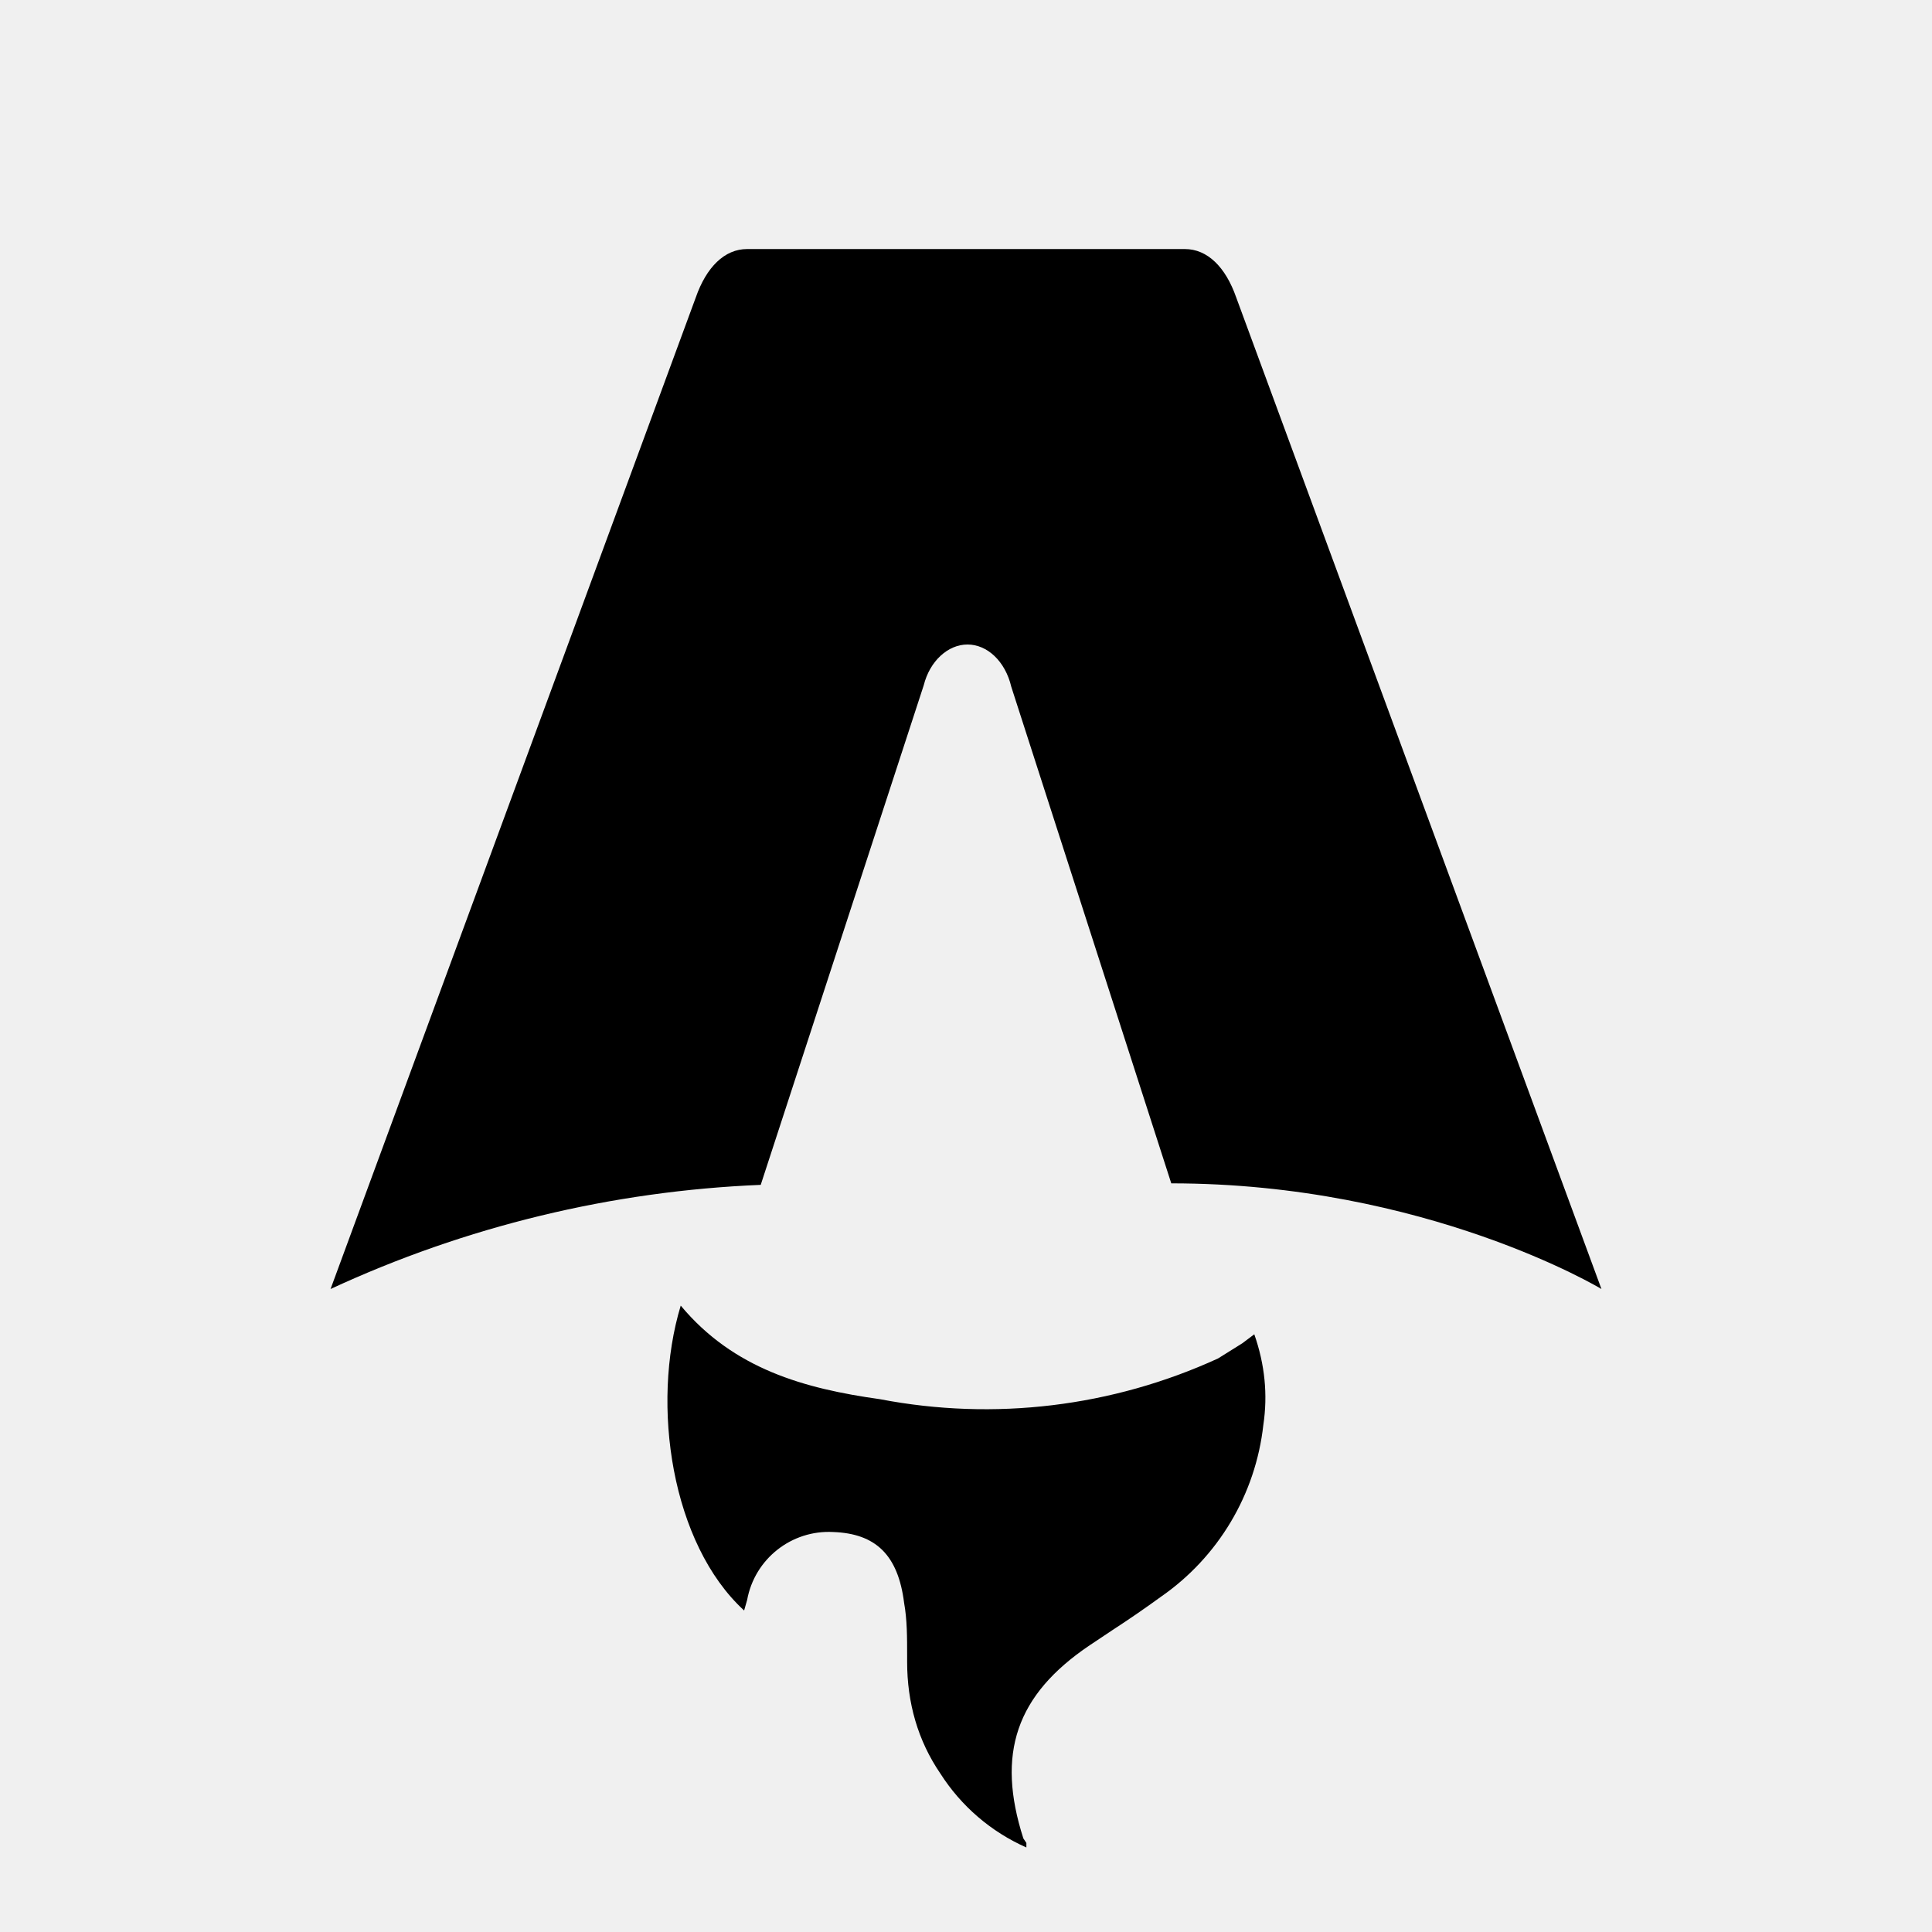
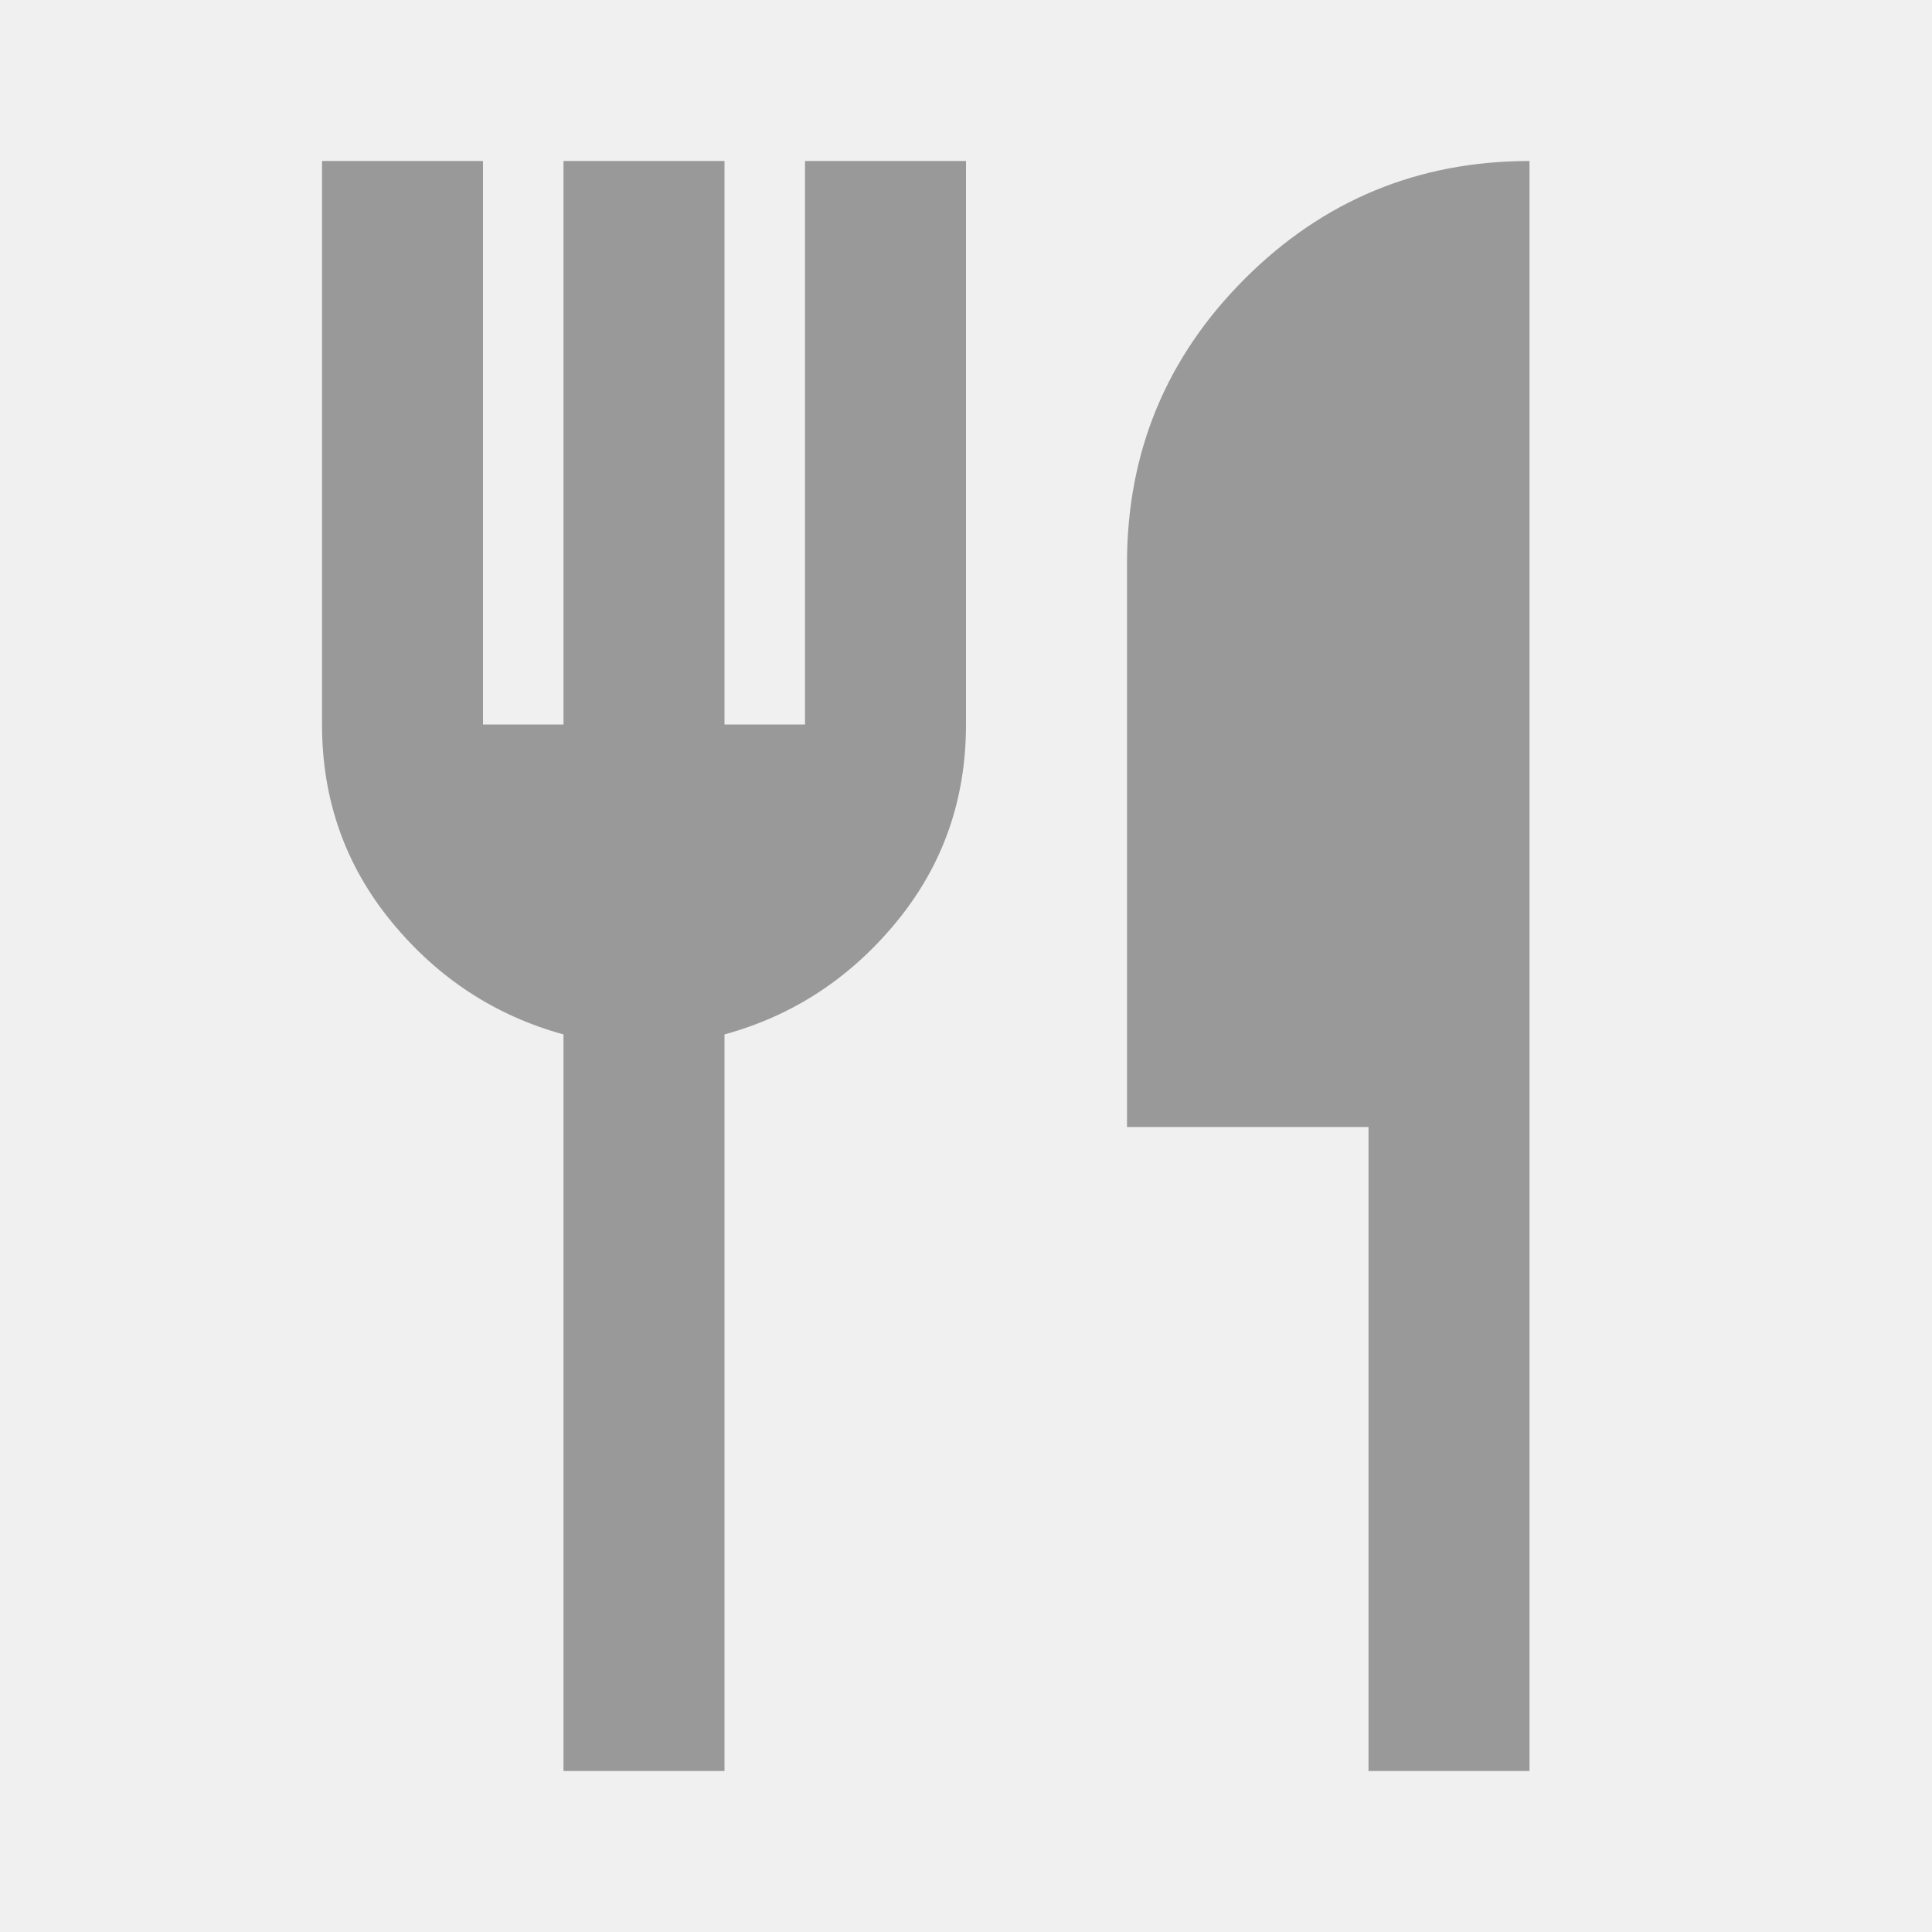
- <svg xmlns="http://www.w3.org/2000/svg" fill="none" viewBox="0 0 128 128">
-   <path d="M50.4 78.5a75.1 75.1 0 0 0-28.5 6.9l24.2-65.7c.7-2 1.9-3.2 3.4-3.2h29c1.5 0 2.7 1.2 3.4 3.2l24.2 65.7s-11.6-7-28.5-7L67 45.5c-.4-1.7-1.6-2.8-2.9-2.8-1.3 0-2.5 1.1-2.9 2.7L50.4 78.5Zm-1.1 28.2Zm-4.2-20.2c-2 6.6-.6 15.8 4.2 20.2a17.5 17.5 0 0 1 .2-.7 5.5 5.5 0 0 1 5.7-4.5c2.8.1 4.3 1.5 4.7 4.7.2 1.1.2 2.3.2 3.5v.4c0 2.7.7 5.2 2.2 7.4a13 13 0 0 0 5.7 4.9v-.3l-.2-.3c-1.8-5.6-.5-9.5 4.4-12.8l1.5-1a73 73 0 0 0 3.2-2.2 16 16 0 0 0 6.8-11.4c.3-2 .1-4-.6-6l-.8.6-1.6 1a37 37 0 0 1-22.4 2.7c-5-.7-9.7-2-13.2-6.2Z" />
-   <style>
-         path { fill: #000; }
-         @media (prefers-color-scheme: dark) {
-             path { fill: #FFF; }
-         }
-     </style>
+ <svg xmlns="http://www.w3.org/2000/svg" width="128" height="128" viewBox="0 0 24 24">
+   <path fill="#999999" d="M7 22v-9.15q-1.275-.35-2.137-1.4T4 9V2h2v7h1V2h2v7h1V2h2v7q0 1.4-.862 2.45T9 12.85V22zm10 0v-8h-3V7q0-2.075 1.463-3.537T19 2v20z" />
</svg>
